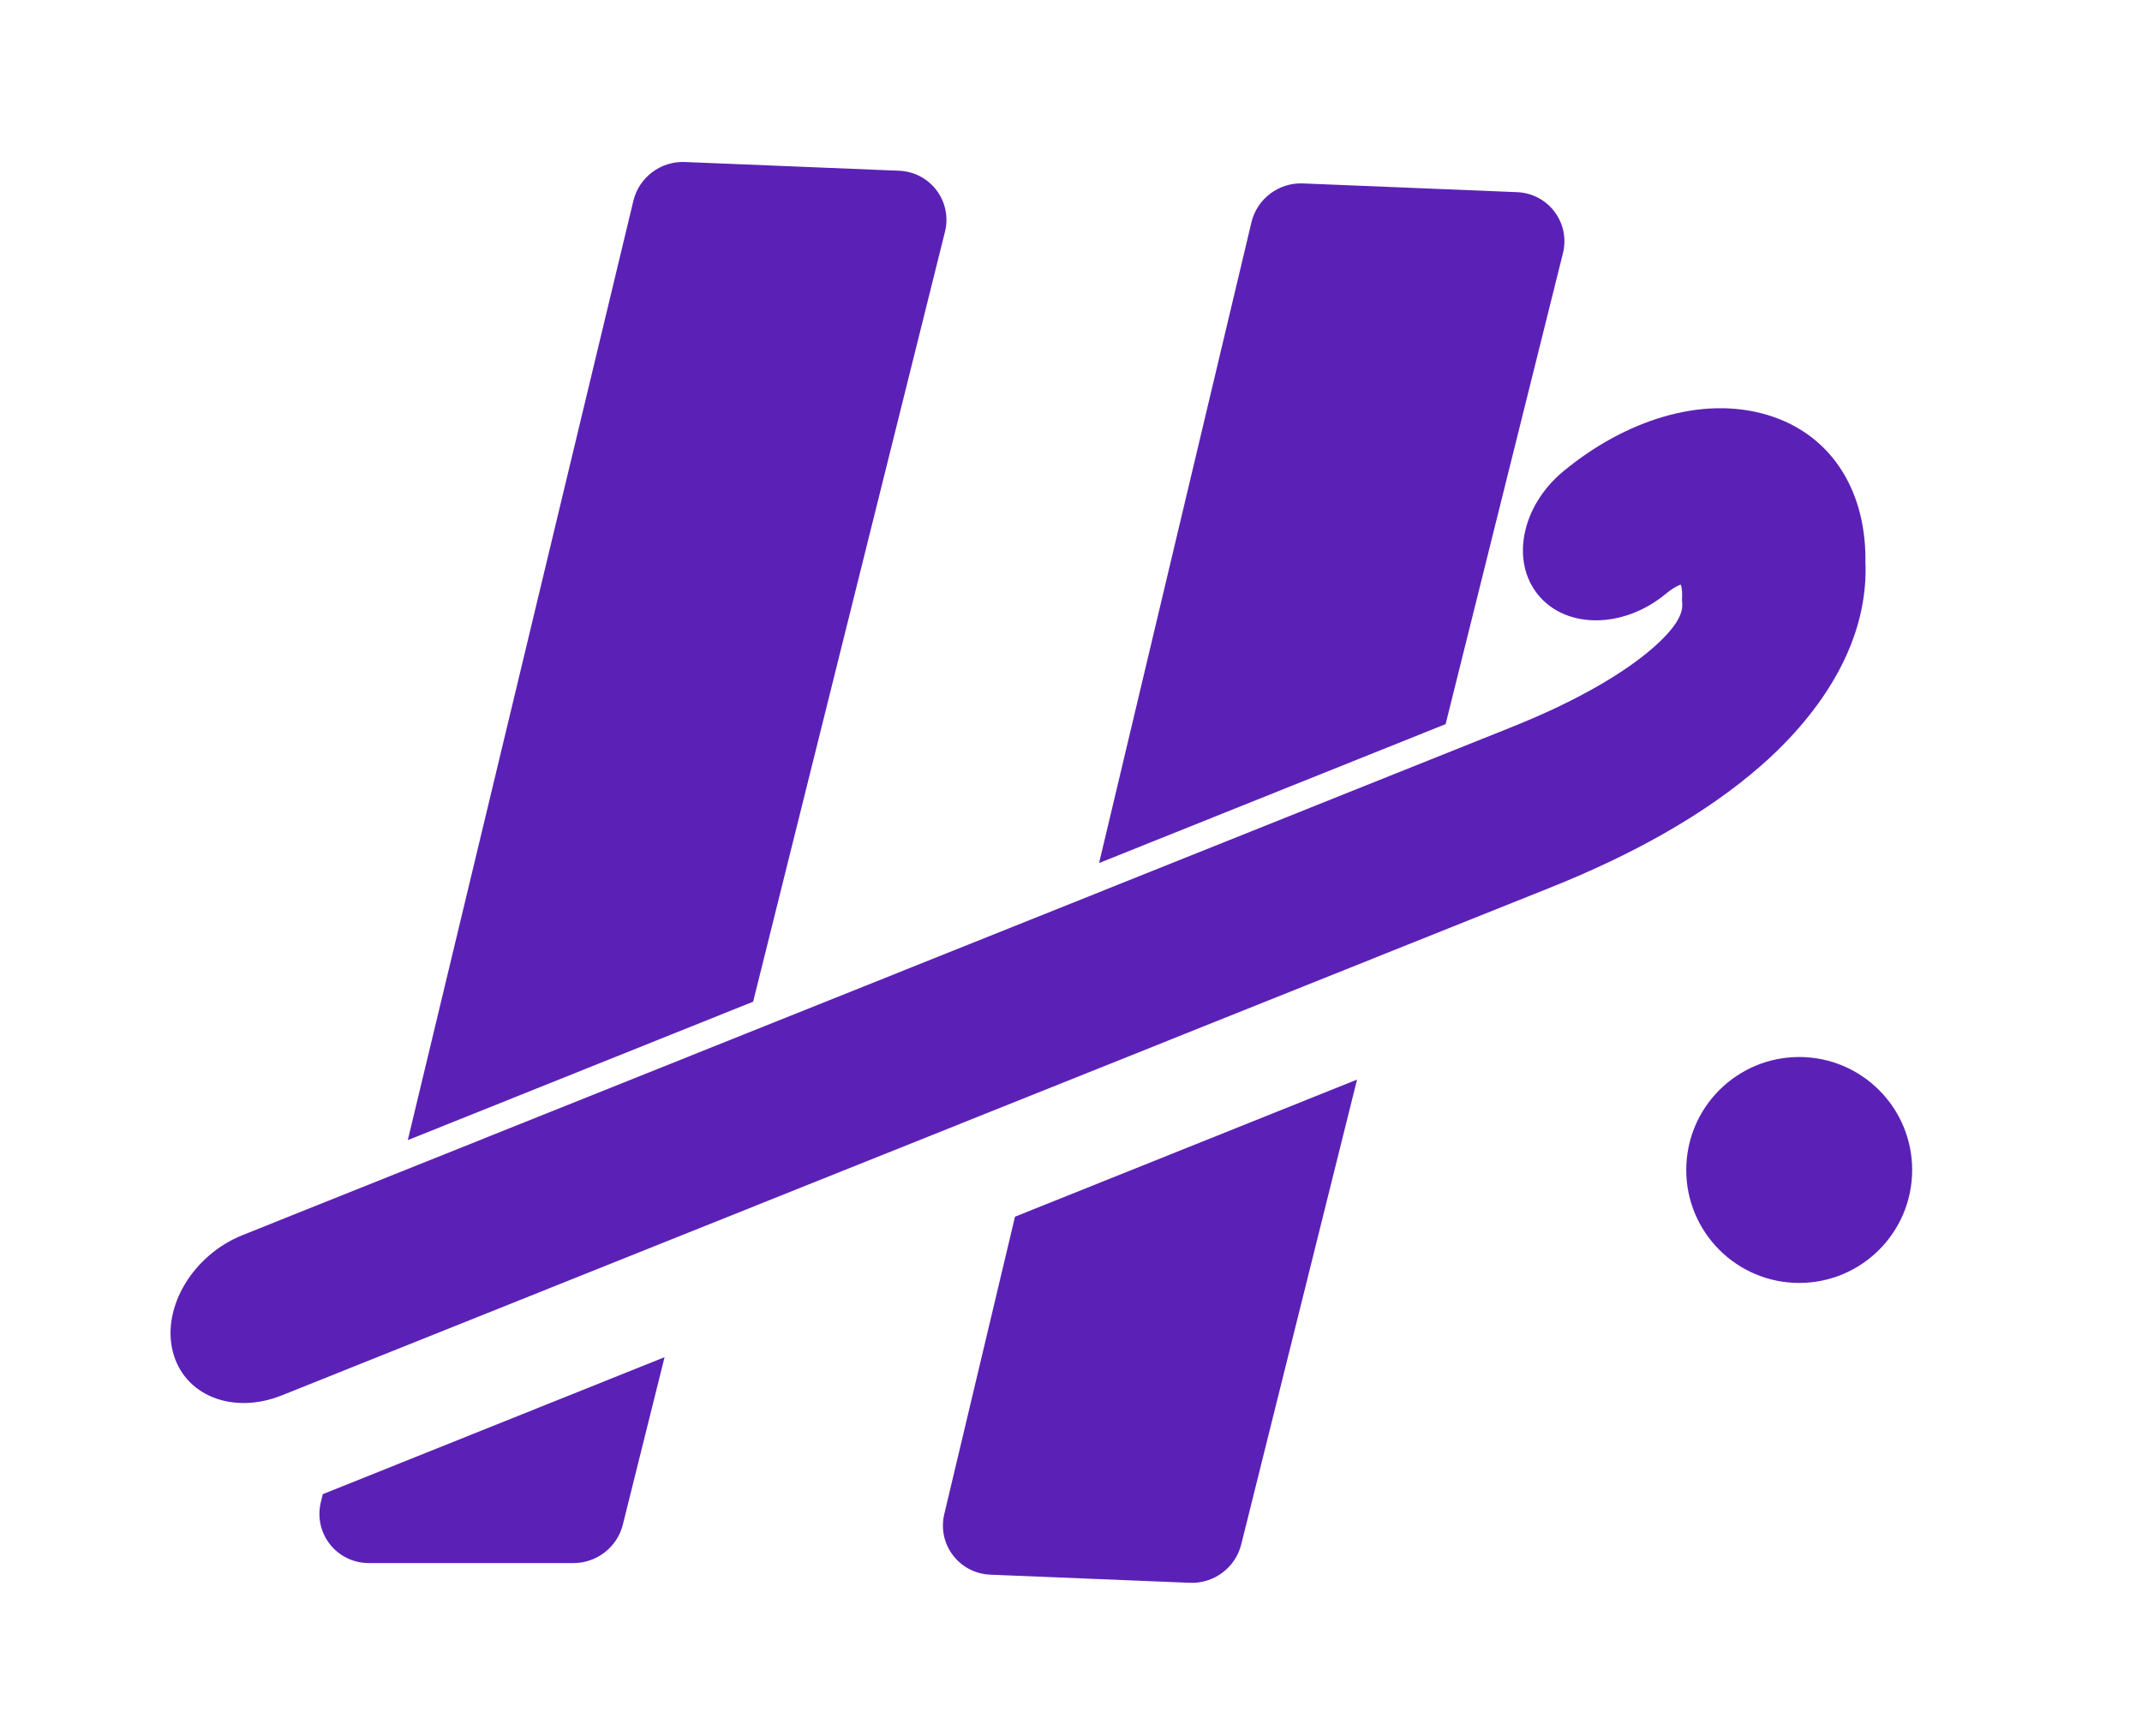
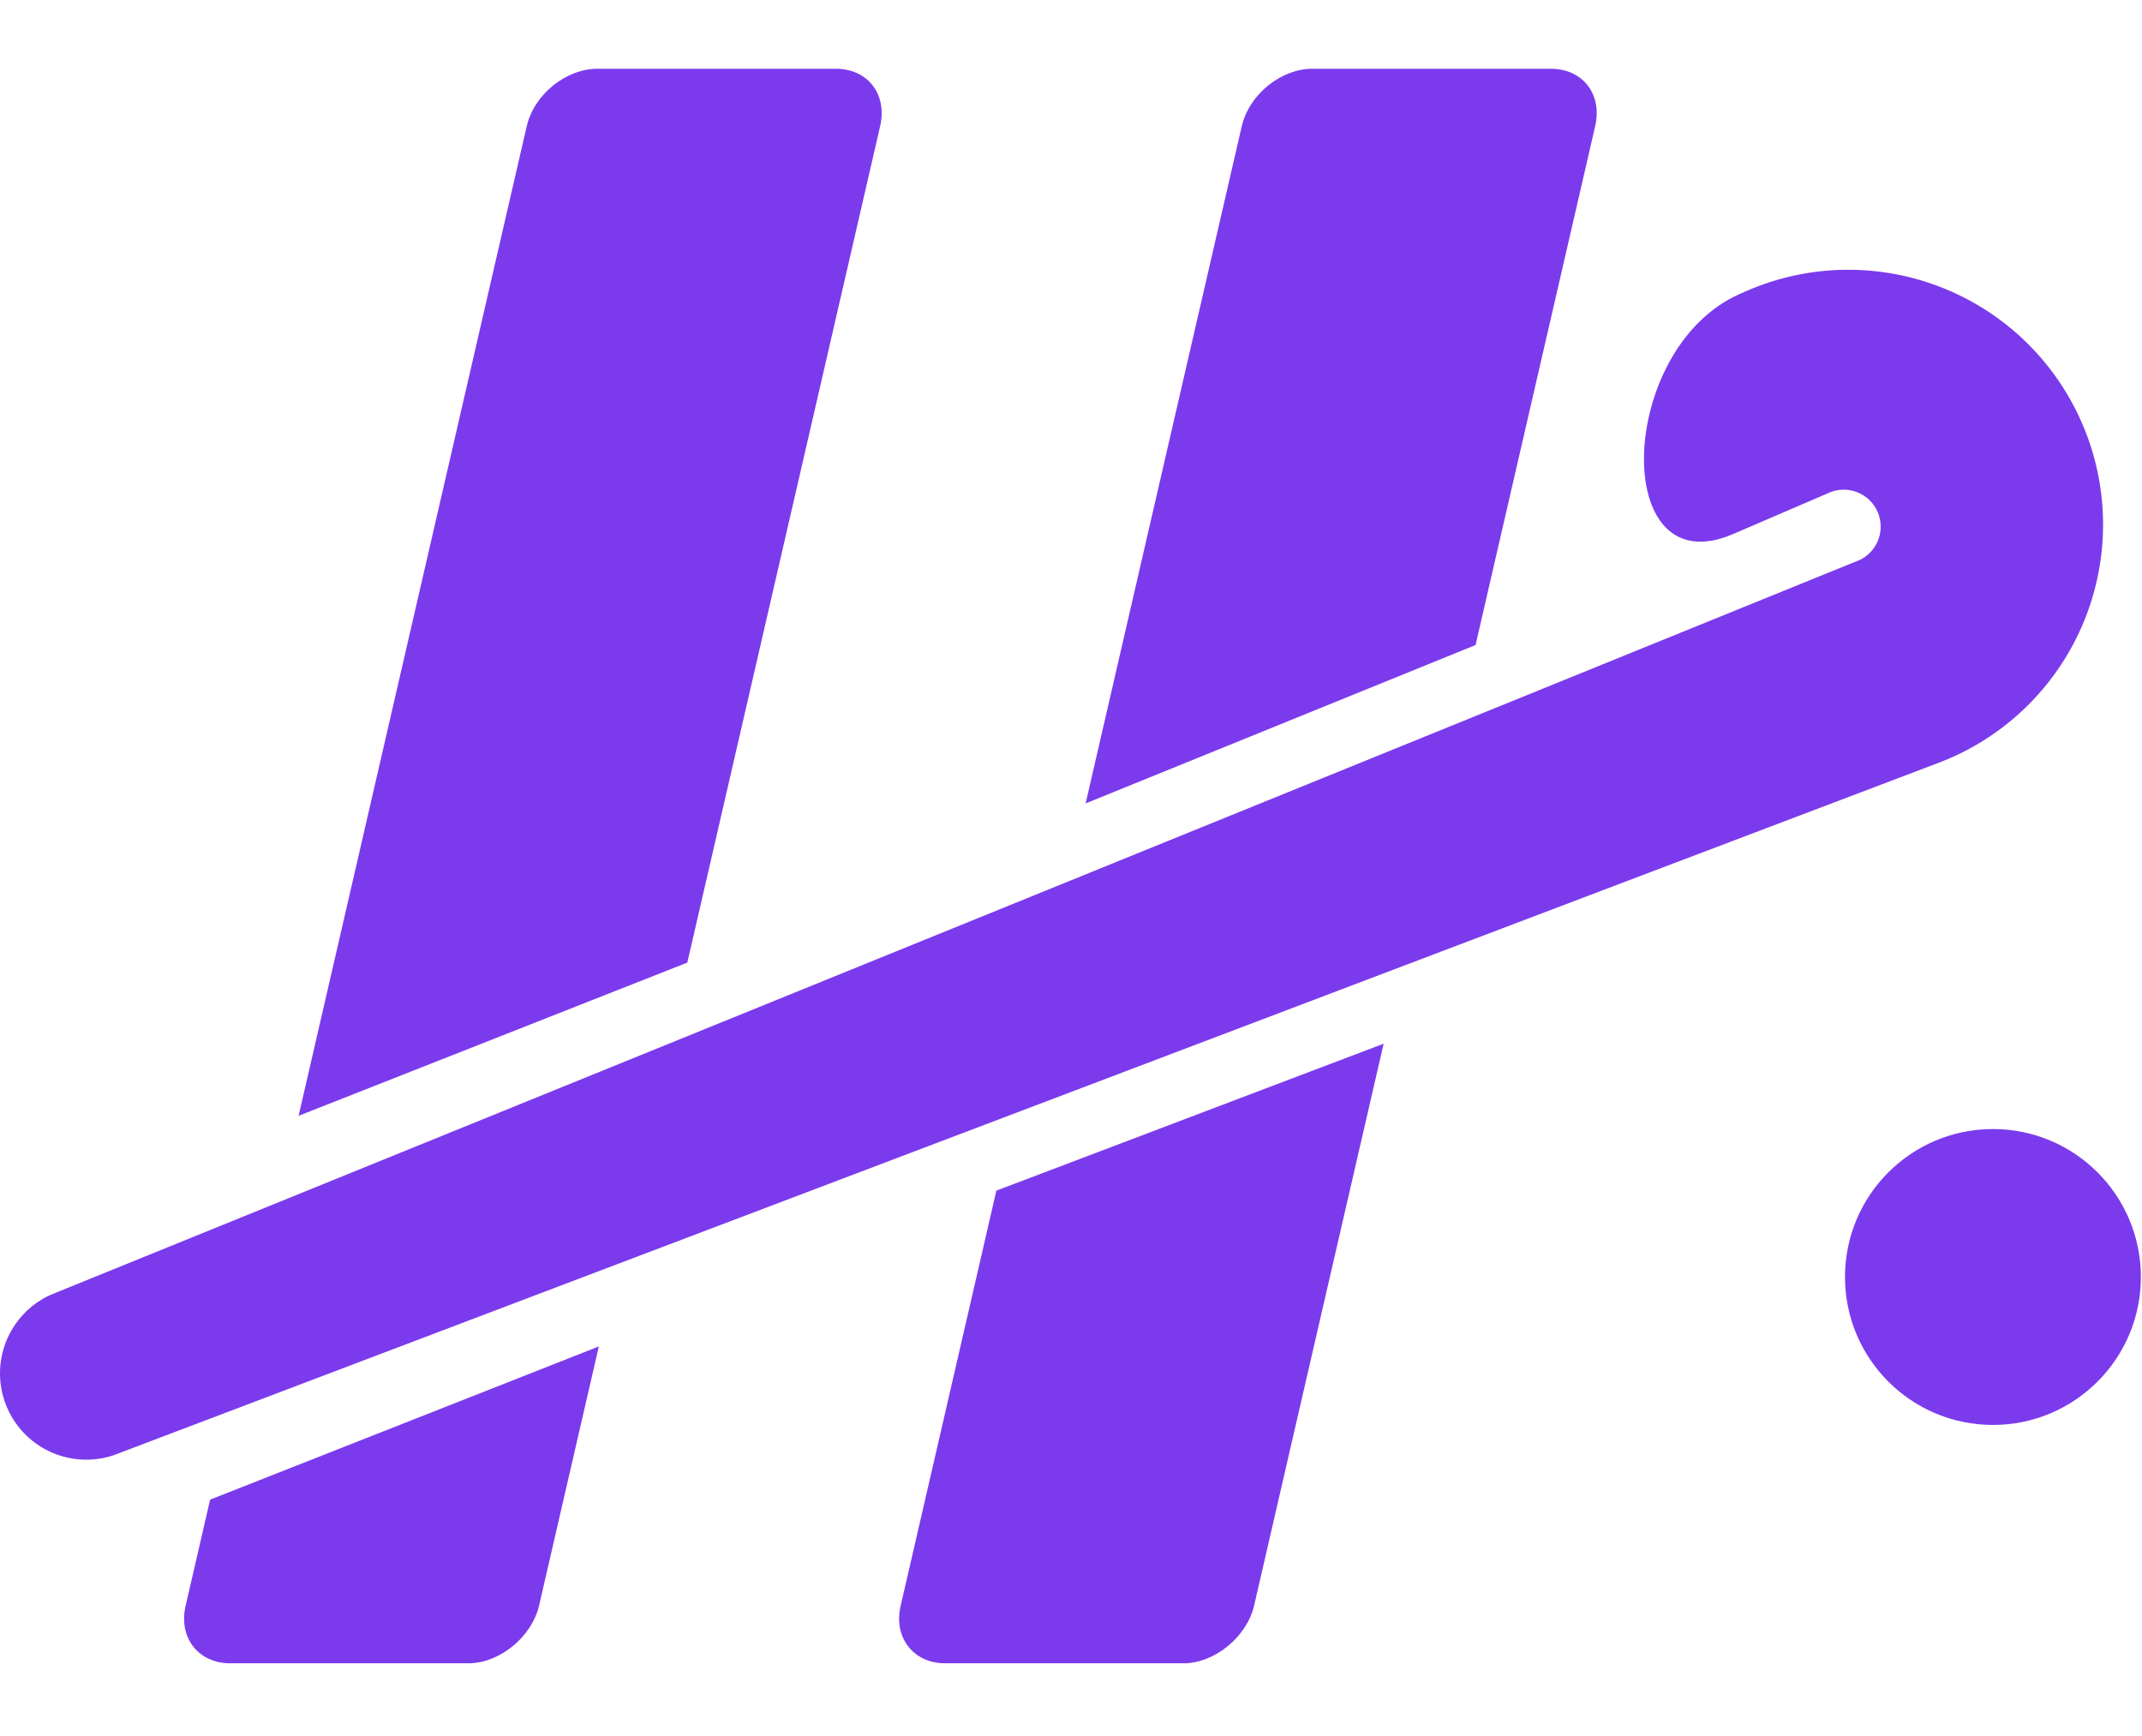
- <svg xmlns="http://www.w3.org/2000/svg" width="300" height="243" viewBox="0 0 300 243">
-   <defs>
-     <clipPath id="cut" clip-rule="evenodd">
-       <path d="M0,0H300V243H0Z M15.188 198.88L20.194 219.279L259.83 123.229L254.824 102.83L249.819 82.431L10.183 178.481L15.188 198.88Z" fill-rule="evenodd" />
-     </clipPath>
-   </defs>
-   <g clip-path="url(#cut)">
-     <path d="M88.707 28.124C89.497 24.837 92.53 22.55 95.917 22.688L111.484 23.322L125.909 23.91C130.311 24.09 133.408 28.21 132.345 32.474L87.233 213.518C86.447 216.672 83.586 218.902 80.325 218.902L51.67 218.902C47.169 218.902 43.884 214.753 44.932 210.39L88.707 28.124Z" fill="#5b21b6" />
-     <path d="M175.27 31.14C176.053 27.846 179.091 25.55 182.483 25.688L198.036 26.322L212.461 26.91C216.864 27.09 219.96 31.21 218.898 35.474L173.843 216.287C173.031 219.546 170.012 221.803 166.647 221.665L138.708 220.527C134.336 220.349 131.244 216.281 132.254 212.036L175.27 31.14Z" fill="#5b21b6" />
+ <svg xmlns="http://www.w3.org/2000/svg" viewBox="0 0 300 243" width="300" height="243">
+   <g transform="translate(0.000 9.629) scale(0.719424)">
+     <path d="M104.94 299.2C103.5 305.28 97.26 310.4 91.18 310.4H44.78C38.541 310.4 34.701 305.28 36.14 299.2L40.902 278.543L116.578 248.719L104.94 299.2Z" fill="#7C3AED" />
+     <path d="M244.14 299.2C242.7 305.28 236.46 310.4 230.38 310.4H183.98C177.741 310.4 173.9 305.28 175.34 299.2L193.971 218.388L269.366 189.784L244.14 299.2Z" fill="#7C3AED" />
+     <path d="M359.321 39.131C365.922 39.064 372.469 40.316 378.58 42.812C384.69 45.309 390.241 49 394.907 53.669C399.573 58.338 403.259 63.892 405.751 70.005C408.243 76.117 409.489 82.665 409.418 89.266C409.346 95.866 407.958 102.386 405.335 108.443C402.711 114.5 398.905 119.972 394.139 124.539C389.374 129.106 383.744 132.677 377.581 135.04L22.06 269.92C17.988 271.263 13.556 270.998 9.673 269.179C5.789 267.36 2.749 264.123 1.174 260.135C-0.401 256.146 -0.391 251.707 1.202 247.726C2.795 243.744 5.85 240.522 9.741 238.72L361.1 96C362.05 95.7 362.927 95.206 363.676 94.55C364.424 93.894 365.029 93.089 365.451 92.188C365.873 91.286 366.103 90.307 366.128 89.311C366.152 88.317 365.97 87.327 365.593 86.406C365.215 85.485 364.651 84.652 363.935 83.96C363.22 83.268 362.368 82.731 361.434 82.385C360.501 82.038 359.506 81.89 358.513 81.947C357.519 82.005 356.548 82.268 355.661 82.72L337.421 90.56C313.421 100.96 314.701 54.4 338.701 43.84L340.14 43.2C346.199 40.581 352.721 39.197 359.321 39.131Z" fill="#7C3AED" />
+     <path d="M387.98 206.4C403.886 206.4 416.781 219.294 416.781 235.2C416.781 251.106 403.886 264 387.98 264C372.075 264 359.181 251.106 359.18 235.2C359.18 219.295 372.075 206.401 387.98 206.4Z" fill="#7C3AED" />
+     <path d="M162.7 0C168.94 1.19356e-05 172.78 4.96 171.34 11.2L133.805 173.998L58.13 203.823L102.54 11.2C103.98 4.961 110.22 0.001 116.3 0H162.7Z" fill="#7C3AED" />
+     <path d="M301.9 0C308.14 0 311.98 4.96 310.54 11.2L287.259 112.178L211.349 143.011L241.74 11.2C243.18 4.961 249.42 0 255.5 0H301.9Z" fill="#7C3AED" />
  </g>
-   <path d="M33.978 172.97C27.053 175.742 22.668 183.014 24.185 189.212C25.701 195.409 32.545 198.187 39.471 195.414L36.724 184.192L33.978 172.97ZM214.576 113.002L217.323 124.224L214.576 113.002ZM248.422 81.362L235.59 83.515L235.574 84.028L235.605 84.531L248.422 81.362ZM218.975 65.986C213.09 70.84 211.524 78.623 215.477 83.371C219.429 88.118 227.405 88.032 233.29 83.179L226.133 74.582L218.975 65.986ZM36.724 184.192L39.471 195.414L217.323 124.224L214.576 113.002L211.83 101.78L33.978 172.97L36.724 184.192ZM214.576 113.002L217.323 124.224C228.114 119.905 238.689 114.242 246.778 107.106C255.071 99.791 261.932 89.716 261.239 78.194L248.422 81.362L235.605 84.531C235.659 85.438 235.479 87.229 231.602 90.649C227.521 94.248 220.8 98.19 211.83 101.78L214.576 113.002ZM248.422 81.362L261.253 79.21C261.56 69.228 256.843 60.897 247.515 58.106C238.309 55.353 227.584 58.886 218.975 65.986L226.133 74.582L233.29 83.179C234.478 82.199 235.271 81.894 235.566 81.809C235.845 81.728 235.78 81.806 235.547 81.736C235.303 81.663 235.237 81.537 235.286 81.615C235.347 81.71 235.63 82.229 235.59 83.515L248.422 81.362Z" fill="#5b21b6" />
-   <path d="M251.99 179.67C260.727 179.67 267.81 172.587 267.81 163.85C267.81 155.113 260.727 148.03 251.99 148.03C243.253 148.03 236.17 155.113 236.17 163.85C236.17 172.587 243.253 179.67 251.99 179.67Z" fill="#5b21b6" />
</svg>
